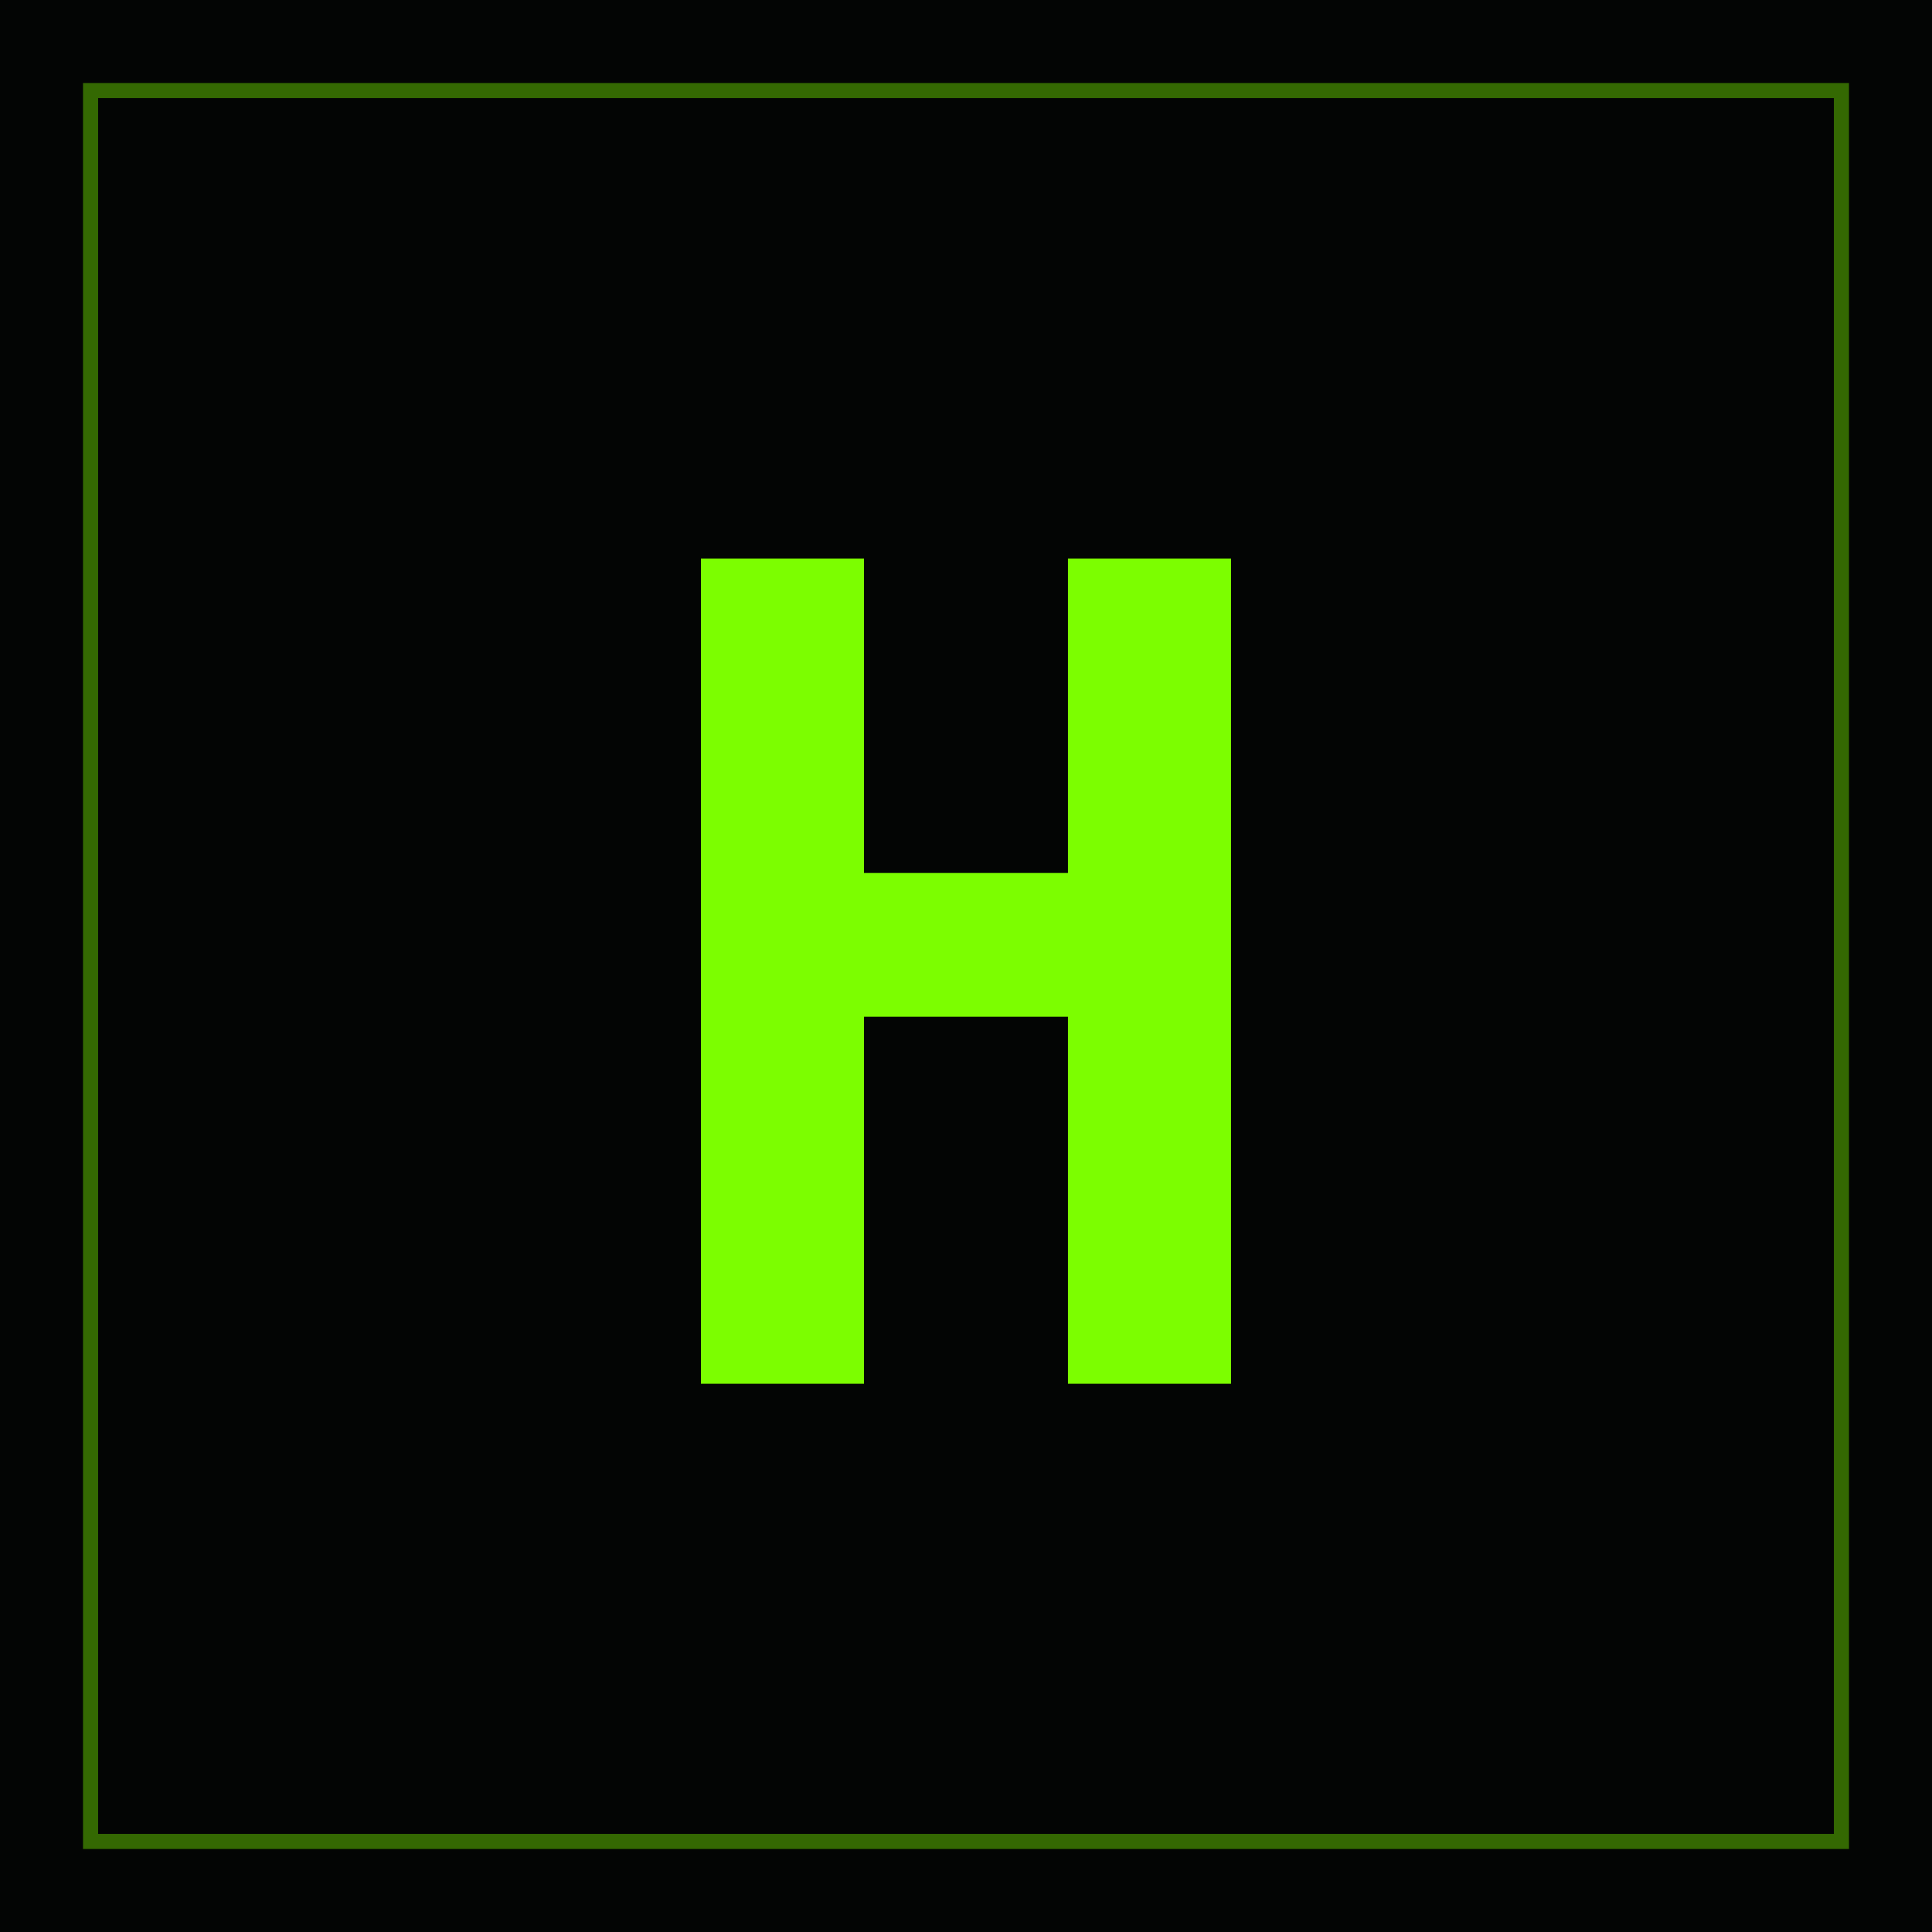
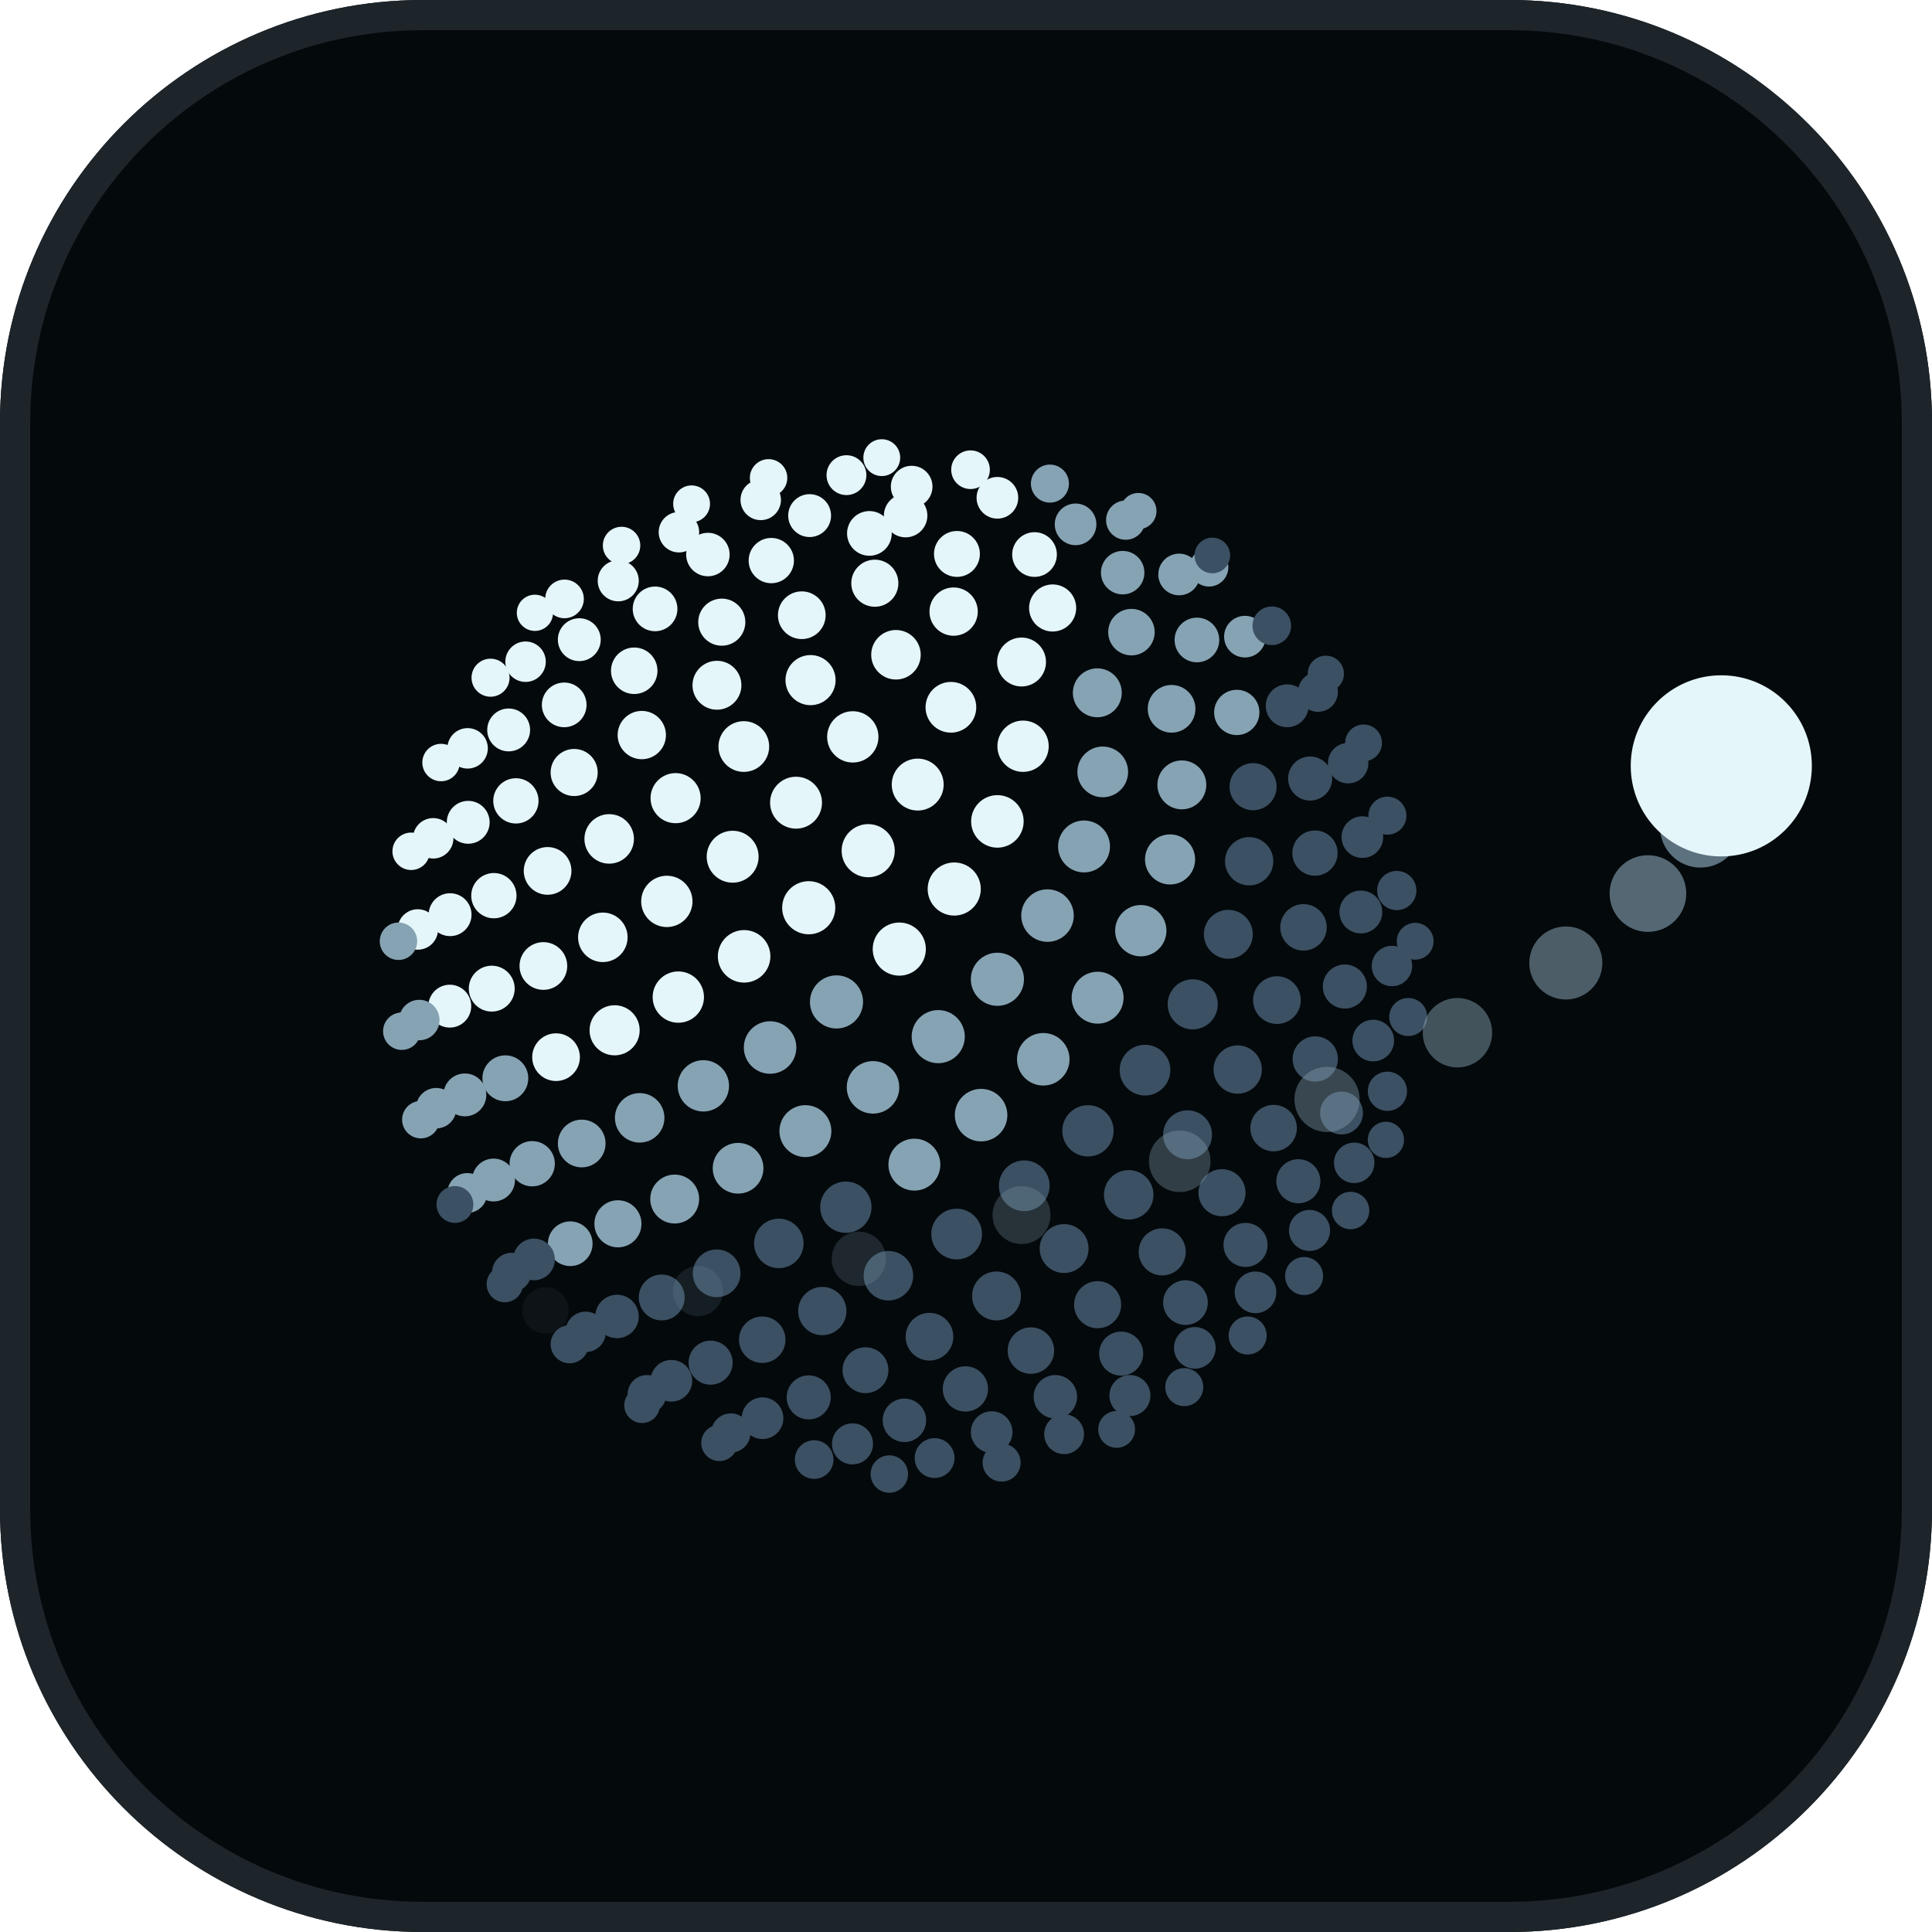
- <svg xmlns="http://www.w3.org/2000/svg" viewBox="0 0 512 512" width="512" height="512">
-   <rect width="512" height="512" fill="#030504" />
-   <rect x="24" y="24" width="464" height="464" fill="none" stroke="#7CFE00" stroke-width="4" opacity="0.4" />
-   <text x="50%" y="55%" text-anchor="middle" dominant-baseline="middle" font-family="JetBrains Mono, monospace" font-weight="700" font-size="300" fill="#7CFE00">H</text>
+ <svg xmlns="http://www.w3.org/2000/svg" viewBox="0 0 64 64" width="512" height="512">
+   <rect width="64" height="64" rx="14" fill="#04090c" />
+   <rect x="0.5" y="0.5" width="63" height="63" rx="13.5" fill="none" stroke="#1d252b" />
+   <circle cx="30.00" cy="17.08" r="0.72" fill="#e4f6fa" />
+   <circle cx="28.80" cy="17.67" r="0.74" fill="#e4f6fa" />
+   <circle cx="30.20" cy="16.12" r="0.69" fill="#e4f6fa" />
+   <circle cx="31.70" cy="18.35" r="0.76" fill="#e4f6fa" />
+   <circle cx="26.82" cy="17.08" r="0.71" fill="#e4f6fa" />
+   <circle cx="33.04" cy="16.49" r="0.69" fill="#e4f6fa" />
+   <circle cx="28.98" cy="19.32" r="0.78" fill="#e4f6fa" />
+   <circle cx="28.04" cy="15.74" r="0.66" fill="#e4f6fa" />
+   <circle cx="34.27" cy="18.37" r="0.74" fill="#e4f6fa" />
+   <circle cx="25.55" cy="18.57" r="0.75" fill="#e4f6fa" />
+   <circle cx="32.15" cy="15.56" r="0.64" fill="#e4f6fa" />
+   <circle cx="31.59" cy="20.26" r="0.80" fill="#e4f6fa" />
+   <circle cx="25.20" cy="16.56" r="0.67" fill="#e4f6fa" />
+   <circle cx="35.63" cy="17.37" r="0.69" fill="#86a3b3" />
+   <circle cx="26.56" cy="20.38" r="0.79" fill="#e4f6fa" />
+   <circle cx="29.21" cy="15.16" r="0.61" fill="#e4f6fa" />
+   <circle cx="34.87" cy="20.14" r="0.78" fill="#e4f6fa" />
+   <circle cx="23.45" cy="18.37" r="0.72" fill="#e4f6fa" />
+   <circle cx="34.78" cy="16.02" r="0.63" fill="#86a3b3" />
+   <circle cx="29.68" cy="21.69" r="0.82" fill="#e4f6fa" />
+   <circle cx="25.46" cy="15.83" r="0.62" fill="#e4f6fa" />
+   <circle cx="37.19" cy="18.97" r="0.72" fill="#86a3b3" />
+   <circle cx="23.91" cy="20.61" r="0.78" fill="#e4f6fa" />
+   <circle cx="33.84" cy="21.93" r="0.81" fill="#e4f6fa" />
+   <circle cx="22.49" cy="17.63" r="0.67" fill="#e4f6fa" />
+   <circle cx="37.29" cy="17.23" r="0.65" fill="#86a3b3" />
+   <circle cx="26.85" cy="22.53" r="0.83" fill="#e4f6fa" />
+   <circle cx="37.48" cy="20.94" r="0.77" fill="#86a3b3" />
+   <circle cx="21.70" cy="20.17" r="0.74" fill="#e4f6fa" />
+   <circle cx="31.50" cy="23.43" r="0.84" fill="#e4f6fa" />
+   <circle cx="22.91" cy="16.69" r="0.61" fill="#e4f6fa" />
+   <circle cx="39.06" cy="19.03" r="0.69" fill="#86a3b3" />
+   <circle cx="23.75" cy="22.70" r="0.81" fill="#e4f6fa" />
+   <circle cx="36.35" cy="22.95" r="0.81" fill="#86a3b3" />
+   <circle cx="20.48" cy="19.24" r="0.68" fill="#e4f6fa" />
+   <circle cx="37.71" cy="16.93" r="0.60" fill="#86a3b3" />
+   <circle cx="28.25" cy="24.41" r="0.85" fill="#e4f6fa" />
+   <circle cx="39.65" cy="21.20" r="0.74" fill="#86a3b3" />
+   <circle cx="21.01" cy="22.22" r="0.77" fill="#e4f6fa" />
+   <circle cx="33.89" cy="24.72" r="0.85" fill="#e4f6fa" />
+   <circle cx="20.59" cy="18.07" r="0.62" fill="#e4f6fa" />
+   <circle cx="40.05" cy="18.79" r="0.64" fill="#86a3b3" />
+   <circle cx="24.64" cy="24.73" r="0.84" fill="#e4f6fa" />
+   <circle cx="38.81" cy="23.48" r="0.79" fill="#86a3b3" />
+   <circle cx="19.19" cy="21.19" r="0.71" fill="#e4f6fa" />
+   <circle cx="30.40" cy="25.99" r="0.86" fill="#e4f6fa" />
+   <circle cx="41.24" cy="21.09" r="0.69" fill="#86a3b3" />
+   <circle cx="21.26" cy="24.35" r="0.80" fill="#e4f6fa" />
+   <circle cx="36.53" cy="25.57" r="0.84" fill="#86a3b3" />
+   <circle cx="18.70" cy="19.84" r="0.64" fill="#e4f6fa" />
+   <circle cx="40.16" cy="18.40" r="0.59" fill="#3b5062" />
+   <circle cx="26.37" cy="26.59" r="0.86" fill="#e4f6fa" />
+   <circle cx="40.97" cy="23.60" r="0.75" fill="#86a3b3" />
+   <circle cx="18.69" cy="23.35" r="0.74" fill="#e4f6fa" />
+   <circle cx="33.04" cy="27.21" r="0.87" fill="#e4f6fa" />
+   <circle cx="42.13" cy="20.73" r="0.64" fill="#3b5062" />
+   <circle cx="22.38" cy="26.44" r="0.83" fill="#e4f6fa" />
+   <circle cx="39.15" cy="26.00" r="0.81" fill="#86a3b3" />
+   <circle cx="17.41" cy="21.92" r="0.67" fill="#e4f6fa" />
+   <circle cx="28.76" cy="28.18" r="0.88" fill="#e4f6fa" />
+   <circle cx="42.64" cy="23.38" r="0.71" fill="#3b5062" />
+   <circle cx="19.02" cy="25.59" r="0.78" fill="#e4f6fa" />
+   <circle cx="35.91" cy="28.04" r="0.86" fill="#86a3b3" />
+   <circle cx="17.72" cy="20.30" r="0.60" fill="#e4f6fa" />
+   <circle cx="24.27" cy="28.38" r="0.86" fill="#e4f6fa" />
+   <circle cx="41.51" cy="26.06" r="0.78" fill="#3b5062" />
+   <circle cx="16.85" cy="24.18" r="0.71" fill="#e4f6fa" />
+   <circle cx="31.61" cy="29.45" r="0.88" fill="#e4f6fa" />
+   <circle cx="43.66" cy="22.92" r="0.66" fill="#3b5062" />
+   <circle cx="20.18" cy="27.79" r="0.82" fill="#e4f6fa" />
+   <circle cx="38.76" cy="28.47" r="0.83" fill="#86a3b3" />
+   <circle cx="16.25" cy="22.45" r="0.63" fill="#e4f6fa" />
+   <circle cx="26.79" cy="30.07" r="0.88" fill="#e4f6fa" />
+   <circle cx="43.40" cy="25.79" r="0.73" fill="#3b5062" />
+   <circle cx="17.09" cy="26.53" r="0.75" fill="#e4f6fa" />
+   <circle cx="34.70" cy="30.33" r="0.87" fill="#86a3b3" />
+   <circle cx="43.92" cy="22.32" r="0.60" fill="#3b5062" />
+   <circle cx="22.09" cy="29.86" r="0.85" fill="#e4f6fa" />
+   <circle cx="41.38" cy="28.53" r="0.80" fill="#3b5062" />
+   <circle cx="15.49" cy="24.79" r="0.67" fill="#e4f6fa" />
+   <circle cx="29.79" cy="31.44" r="0.88" fill="#e4f6fa" />
+   <circle cx="44.66" cy="25.28" r="0.67" fill="#3b5062" />
+   <circle cx="18.14" cy="28.85" r="0.79" fill="#e4f6fa" />
+   <circle cx="37.79" cy="30.83" r="0.85" fill="#86a3b3" />
+   <circle cx="24.65" cy="31.68" r="0.87" fill="#e4f6fa" />
+   <circle cx="43.56" cy="28.26" r="0.75" fill="#3b5062" />
+   <circle cx="15.51" cy="27.24" r="0.71" fill="#e4f6fa" />
+   <circle cx="33.04" cy="32.44" r="0.88" fill="#86a3b3" />
+   <circle cx="45.17" cy="24.61" r="0.61" fill="#3b5062" />
+   <circle cx="19.97" cy="31.05" r="0.82" fill="#e4f6fa" />
+   <circle cx="40.69" cy="30.95" r="0.81" fill="#3b5062" />
+   <circle cx="14.61" cy="25.26" r="0.62" fill="#e4f6fa" />
+   <circle cx="27.71" cy="33.19" r="0.88" fill="#86a3b3" />
+   <circle cx="45.13" cy="27.73" r="0.69" fill="#3b5062" />
+   <circle cx="16.36" cy="29.67" r="0.75" fill="#e4f6fa" />
+   <circle cx="36.36" cy="33.05" r="0.86" fill="#86a3b3" />
+   <circle cx="22.47" cy="33.03" r="0.85" fill="#e4f6fa" />
+   <circle cx="43.18" cy="30.72" r="0.77" fill="#3b5062" />
+   <circle cx="14.35" cy="27.77" r="0.67" fill="#e4f6fa" />
+   <circle cx="31.08" cy="34.34" r="0.88" fill="#86a3b3" />
+   <circle cx="45.96" cy="27.02" r="0.63" fill="#3b5062" />
+   <circle cx="18.00" cy="32.00" r="0.79" fill="#e4f6fa" />
+   <circle cx="39.51" cy="33.27" r="0.83" fill="#3b5062" />
+   <circle cx="25.51" cy="34.70" r="0.87" fill="#86a3b3" />
+   <circle cx="45.08" cy="30.21" r="0.71" fill="#3b5062" />
+   <circle cx="14.91" cy="30.30" r="0.71" fill="#e4f6fa" />
+   <circle cx="34.56" cy="35.09" r="0.87" fill="#86a3b3" />
+   <circle cx="20.36" cy="34.13" r="0.83" fill="#e4f6fa" />
+   <circle cx="42.30" cy="33.13" r="0.79" fill="#3b5062" />
+   <circle cx="13.62" cy="28.20" r="0.62" fill="#e4f6fa" />
+   <circle cx="28.92" cy="36.02" r="0.87" fill="#86a3b3" />
+   <circle cx="46.27" cy="29.50" r="0.65" fill="#3b5062" />
+   <circle cx="16.29" cy="32.75" r="0.76" fill="#e4f6fa" />
+   <circle cx="37.93" cy="35.45" r="0.84" fill="#3b5062" />
+   <circle cx="23.30" cy="35.97" r="0.85" fill="#86a3b3" />
+   <circle cx="44.55" cy="32.68" r="0.73" fill="#3b5062" />
+   <circle cx="13.84" cy="30.79" r="0.67" fill="#e4f6fa" />
+   <circle cx="32.50" cy="36.94" r="0.87" fill="#86a3b3" />
+   <circle cx="18.42" cy="35.02" r="0.79" fill="#e4f6fa" />
+   <circle cx="41.00" cy="35.43" r="0.80" fill="#3b5062" />
+   <circle cx="26.68" cy="37.47" r="0.86" fill="#86a3b3" />
+   <circle cx="46.11" cy="32.00" r="0.67" fill="#3b5062" />
+   <circle cx="14.90" cy="33.33" r="0.71" fill="#e4f6fa" />
+   <circle cx="36.04" cy="37.46" r="0.85" fill="#3b5062" />
+   <circle cx="21.19" cy="37.03" r="0.82" fill="#86a3b3" />
+   <circle cx="43.57" cy="35.08" r="0.75" fill="#3b5062" />
+   <circle cx="13.20" cy="31.18" r="0.62" fill="#86a3b3" />
+   <circle cx="30.29" cy="38.58" r="0.86" fill="#86a3b3" />
+   <circle cx="46.88" cy="31.18" r="0.61" fill="#3b5062" />
+   <circle cx="16.74" cy="35.72" r="0.76" fill="#86a3b3" />
+   <circle cx="39.34" cy="37.59" r="0.81" fill="#3b5062" />
+   <circle cx="24.45" cy="38.70" r="0.84" fill="#86a3b3" />
+   <circle cx="45.49" cy="34.47" r="0.69" fill="#3b5062" />
+   <circle cx="13.89" cy="33.79" r="0.67" fill="#86a3b3" />
+   <circle cx="33.93" cy="39.28" r="0.84" fill="#3b5062" />
+   <circle cx="19.27" cy="37.88" r="0.79" fill="#86a3b3" />
+   <circle cx="42.19" cy="37.37" r="0.77" fill="#3b5062" />
+   <circle cx="28.02" cy="39.99" r="0.85" fill="#3b5062" />
+   <circle cx="46.65" cy="33.69" r="0.63" fill="#3b5062" />
+   <circle cx="15.40" cy="36.27" r="0.71" fill="#86a3b3" />
+   <circle cx="37.39" cy="39.58" r="0.82" fill="#3b5062" />
+   <circle cx="22.35" cy="39.72" r="0.81" fill="#86a3b3" />
+   <circle cx="44.44" cy="36.87" r="0.71" fill="#3b5062" />
+   <circle cx="13.31" cy="34.16" r="0.62" fill="#86a3b3" />
+   <circle cx="31.69" cy="40.88" r="0.84" fill="#3b5062" />
+   <circle cx="17.63" cy="38.55" r="0.75" fill="#86a3b3" />
+   <circle cx="40.48" cy="39.51" r="0.78" fill="#3b5062" />
+   <circle cx="25.80" cy="41.19" r="0.82" fill="#3b5062" />
+   <circle cx="45.96" cy="36.15" r="0.65" fill="#3b5062" />
+   <circle cx="14.45" cy="36.71" r="0.67" fill="#86a3b3" />
+   <circle cx="35.25" cy="41.36" r="0.81" fill="#3b5062" />
+   <circle cx="20.47" cy="40.54" r="0.78" fill="#86a3b3" />
+   <circle cx="43.01" cy="39.13" r="0.73" fill="#3b5062" />
+   <circle cx="29.43" cy="42.26" r="0.82" fill="#3b5062" />
+   <circle cx="16.35" cy="39.09" r="0.71" fill="#86a3b3" />
+   <circle cx="38.50" cy="41.47" r="0.78" fill="#3b5062" />
+   <circle cx="23.74" cy="42.18" r="0.79" fill="#3b5062" />
+   <circle cx="44.86" cy="38.52" r="0.67" fill="#3b5062" />
+   <circle cx="13.94" cy="37.09" r="0.62" fill="#86a3b3" />
+   <circle cx="33.01" cy="42.93" r="0.81" fill="#3b5062" />
+   <circle cx="18.89" cy="41.20" r="0.74" fill="#86a3b3" />
+   <circle cx="41.26" cy="41.24" r="0.73" fill="#3b5062" />
+   <circle cx="27.24" cy="43.43" r="0.80" fill="#3b5062" />
+   <circle cx="45.91" cy="37.76" r="0.60" fill="#3b5062" />
+   <circle cx="15.48" cy="39.52" r="0.66" fill="#86a3b3" />
+   <circle cx="36.36" cy="43.22" r="0.78" fill="#3b5062" />
+   <circle cx="21.92" cy="42.98" r="0.76" fill="#3b5062" />
+   <circle cx="43.38" cy="40.76" r="0.68" fill="#3b5062" />
+   <circle cx="30.79" cy="44.28" r="0.79" fill="#3b5062" />
+   <circle cx="17.69" cy="41.72" r="0.69" fill="#3b5062" />
+   <circle cx="39.27" cy="43.15" r="0.74" fill="#3b5062" />
+   <circle cx="25.25" cy="44.38" r="0.77" fill="#3b5062" />
+   <circle cx="44.74" cy="40.10" r="0.62" fill="#3b5062" />
+   <circle cx="15.07" cy="39.90" r="0.61" fill="#3b5062" />
+   <circle cx="34.15" cy="44.74" r="0.77" fill="#3b5062" />
+   <circle cx="20.44" cy="43.61" r="0.72" fill="#3b5062" />
+   <circle cx="41.59" cy="42.81" r="0.69" fill="#3b5062" />
+   <circle cx="28.67" cy="45.39" r="0.76" fill="#3b5062" />
+   <circle cx="16.95" cy="42.15" r="0.65" fill="#3b5062" />
+   <circle cx="37.14" cy="44.84" r="0.73" fill="#3b5062" />
+   <circle cx="23.54" cy="45.14" r="0.73" fill="#3b5062" />
+   <circle cx="43.20" cy="42.27" r="0.63" fill="#3b5062" />
+   <circle cx="31.98" cy="46.01" r="0.75" fill="#3b5062" />
+   <circle cx="19.40" cy="44.12" r="0.67" fill="#3b5062" />
+   <circle cx="39.58" cy="44.65" r="0.69" fill="#3b5062" />
+   <circle cx="26.79" cy="46.29" r="0.73" fill="#3b5062" />
+   <circle cx="16.72" cy="42.54" r="0.60" fill="#3b5062" />
+   <circle cx="34.96" cy="46.27" r="0.72" fill="#3b5062" />
+   <circle cx="22.24" cy="45.74" r="0.69" fill="#3b5062" />
+   <circle cx="41.33" cy="44.24" r="0.63" fill="#3b5062" />
+   <circle cx="29.96" cy="47.05" r="0.72" fill="#3b5062" />
+   <circle cx="18.87" cy="44.53" r="0.63" fill="#3b5062" />
+   <circle cx="37.43" cy="46.23" r="0.68" fill="#3b5062" />
+   <circle cx="25.26" cy="46.98" r="0.69" fill="#3b5062" />
+   <circle cx="32.85" cy="47.44" r="0.69" fill="#3b5062" />
+   <circle cx="21.43" cy="46.19" r="0.64" fill="#3b5062" />
+   <circle cx="39.23" cy="45.95" r="0.63" fill="#3b5062" />
+   <circle cx="28.24" cy="47.83" r="0.68" fill="#3b5062" />
+   <circle cx="35.25" cy="47.51" r="0.66" fill="#3b5062" />
+   <circle cx="24.21" cy="47.47" r="0.65" fill="#3b5062" />
+   <circle cx="30.96" cy="48.30" r="0.66" fill="#3b5062" />
+   <circle cx="21.27" cy="46.55" r="0.59" fill="#3b5062" />
+   <circle cx="36.99" cy="47.35" r="0.61" fill="#3b5062" />
+   <circle cx="26.97" cy="48.35" r="0.64" fill="#3b5062" />
+   <circle cx="33.18" cy="48.45" r="0.63" fill="#3b5062" />
+   <circle cx="23.83" cy="47.80" r="0.60" fill="#3b5062" />
+   <circle cx="29.46" cy="48.83" r="0.62" fill="#3b5062" />
+   <circle cx="18.07" cy="43.41" r="0.77" fill="#86a3b3" opacity="0.07" />
+   <circle cx="23.12" cy="42.77" r="0.83" fill="#86a3b3" opacity="0.14" />
+   <circle cx="28.45" cy="41.70" r="0.90" fill="#86a3b3" opacity="0.20" />
+   <circle cx="33.84" cy="40.25" r="0.96" fill="#86a3b3" opacity="0.27" />
+   <circle cx="39.08" cy="38.47" r="1.02" fill="#86a3b3" opacity="0.34" />
+   <circle cx="43.96" cy="36.42" r="1.08" fill="#86a3b3" opacity="0.41" />
+   <circle cx="48.28" cy="34.21" r="1.15" fill="#86a3b3" opacity="0.48" />
+   <circle cx="51.87" cy="31.90" r="1.21" fill="#86a3b3" opacity="0.55" />
+   <circle cx="54.59" cy="29.60" r="1.27" fill="#86a3b3" opacity="0.61" />
+   <circle cx="56.33" cy="27.40" r="1.34" fill="#86a3b3" opacity="0.68" />
+   <circle cx="57.02" cy="25.37" r="3.0" fill="#e4f6fa" />
</svg>
